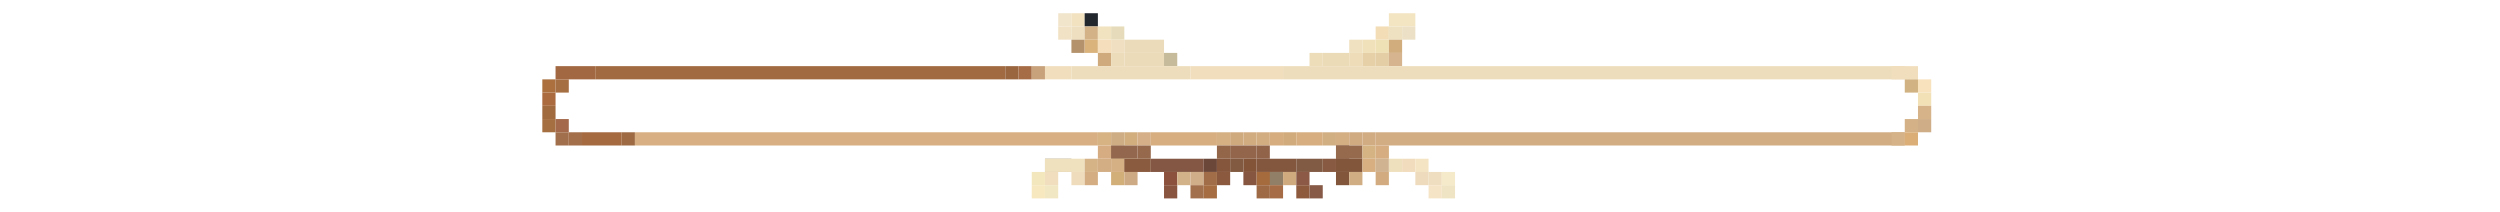
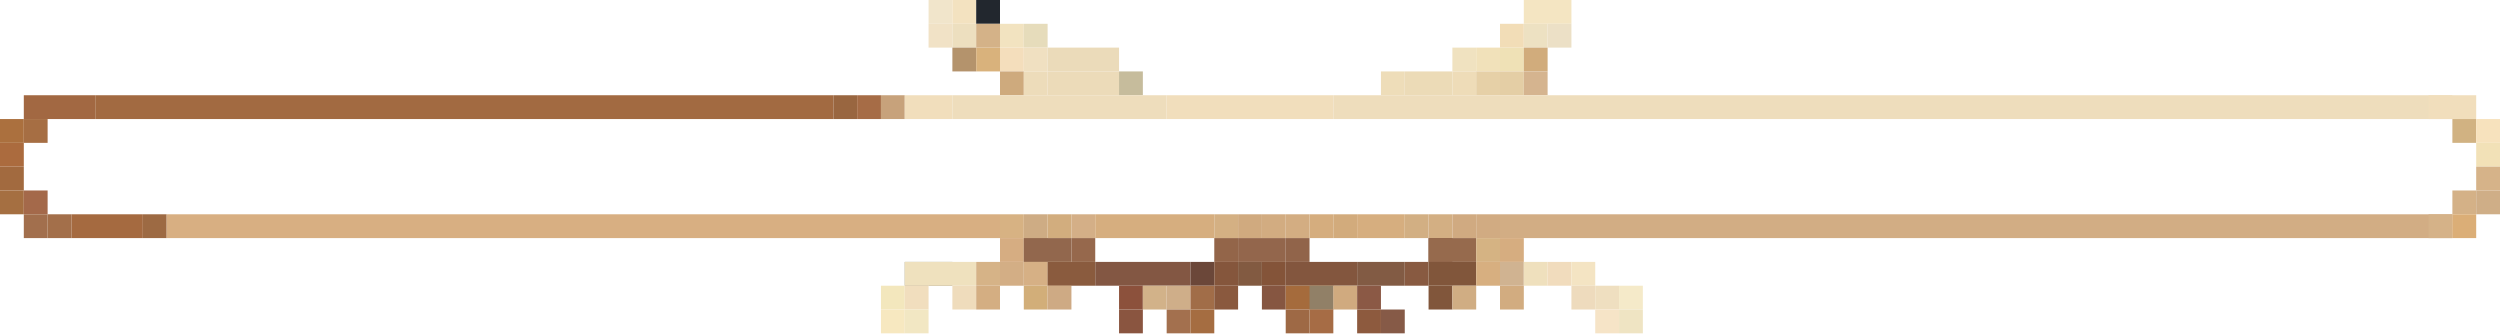
- <svg xmlns="http://www.w3.org/2000/svg" width="189" height="16" viewBox="0 0 189 16" fill="none">
-   <path d="M81 1H80V2H81V1Z" fill="#F1E5CB" />
-   <path d="M82 1H81V2H82V1Z" fill="#F3E2C0" />
-   <path d="M83 1H82V2H83V1Z" fill="#22272E" />
-   <path d="M107 1H105V2H107V1Z" fill="#F4E5C2" />
-   <path d="M81 2H80V3H81V2Z" fill="#F1E2C6" />
-   <path d="M82 2H81V3H82V2Z" fill="#EDDFBF" />
-   <path d="M83 2H82V3H83V2Z" fill="#D4B288" />
-   <path d="M84 2H83V3H84V2Z" fill="#F2E3C0" />
-   <path d="M85 2H84V3H85V2Z" fill="#E6DCBB" />
-   <path d="M105 2H104V3H105V2Z" fill="#F2DDB7" />
-   <path d="M106 2H105V3H106V2Z" fill="#EDE1C2" />
-   <path d="M107 2H106V3H107V2Z" fill="#ECE0C6" />
-   <path d="M82 3H81V4H82V3Z" fill="#B4936C" />
-   <path d="M83 3H82V4H83V3Z" fill="#D9B27C" />
-   <path d="M84 3H83V4H84V3Z" fill="#F4DEBC" />
-   <path d="M85 3H84V4H85V3Z" fill="#F0E0C1" />
-   <path d="M88 3H85V4H88V3Z" fill="#EBDBBA" />
-   <path d="M103 3H102V4H103V3Z" fill="#F0E2C0" />
-   <path d="M104 3H103V4H104V3Z" fill="#F1E1BA" />
-   <path d="M105 3H104V4H105V3Z" fill="#EFE1B6" />
-   <path d="M106 3H105V4H106V3Z" fill="#D1AC7C" />
-   <path d="M84 4H83V5H84V4Z" fill="#CEAA7D" />
-   <path d="M85 4H84V5H85V4Z" fill="#EDDCBA" />
-   <path d="M88 4H85V5H88V4Z" fill="#ECDBB9" />
-   <path d="M89 4H88V5H89V4Z" fill="#C6BC9C" />
-   <path d="M100 4H99V5H100V4Z" fill="#EEDDB9" />
-   <path d="M102 4H100V5H102V4Z" fill="#ECDBB7" />
-   <path d="M103 4H102V5H103V4Z" fill="#EEDCB8" />
-   <path d="M104 4H103V5H104V4Z" fill="#E6D0A7" />
-   <path d="M105 4H104V5H105V4Z" fill="#E4CEA5" />
-   <path d="M106 4H105V5H106V4Z" fill="#D5B48F" />
-   <path d="M45 5H42V6H45V5Z" fill="#A26842" />
-   <path d="M76 5H45V6H76V5Z" fill="#A26A41" />
-   <path d="M77 5H76V6H77V5Z" fill="#996640" />
-   <path d="M78 5H77V6H78V5Z" fill="#A66C46" />
-   <path d="M79 5H78V6H79V5Z" fill="#C7A27B" />
-   <path d="M81 5H79V6H81V5Z" fill="#F1DEBC" />
-   <path d="M90 5H81V6H90V5Z" fill="#EEDDBC" />
-   <path d="M97 5H90V6H97V5Z" fill="#F1DEBC" />
-   <path d="M144 5H97V6H144V5Z" fill="#EEDDBC" />
-   <path d="M145 5H143V6H145V5Z" fill="#F1DEBC" />
-   <path d="M42 6H41V7H42V6Z" fill="#AB703E" />
-   <path d="M43 6H42V7H43V6Z" fill="#A66E43" />
-   <path d="M145 6H144V7H145V6Z" fill="#D1B282" />
-   <path d="M146 6H145V7H146V6Z" fill="#F7E2BD" />
-   <path d="M42 7H41V8H42V7Z" fill="#AB6B3E" />
-   <path d="M146 7H145V8H146V7Z" fill="#F2E1B7" />
-   <path d="M42 8H41V9H42V8Z" fill="#A26A3F" />
-   <path d="M146 8H145V9H146V8Z" fill="#D6B389" />
-   <path d="M42 9H41V10H42V9Z" fill="#A56F41" />
-   <path d="M43 9H42V10H43V9Z" fill="#A4694A" />
-   <path d="M145 9H144V10H145V9Z" fill="#D4B187" />
-   <path d="M146 9H145V10H146V9Z" fill="#CFAE87" />
-   <path d="M43 10H42V11H43V10Z" fill="#A26F4D" />
-   <path d="M44 10H43V11H44V10Z" fill="#A36F4A" />
-   <path d="M47 10H44V11H47V10Z" fill="#A56A40" />
-   <path d="M48 10H47V11H48V10Z" fill="#9D6A43" />
-   <path d="M83 10H48V11H83V10Z" fill="#D8AF82" />
-   <path d="M84 10H83V11H84V10Z" fill="#D7B283" />
-   <path d="M85 10H84V11H85V10Z" fill="#CEAC84" />
-   <path d="M86 10H85V11H86V10Z" fill="#D2AD7E" />
-   <path d="M87 10H86V11H87V10Z" fill="#D4AF87" />
-   <path d="M92 10H87V11H92V10Z" fill="#D6AE7F" />
-   <path d="M93 10H92V11H93V10Z" fill="#D4B083" />
-   <path d="M94 10H93V11H94V10Z" fill="#D0AA7F" />
-   <path d="M95 10H94V11H95V10Z" fill="#D2AC81" />
-   <path d="M96 10H95V11H96V10Z" fill="#D3AD82" />
-   <path d="M97 10H96V11H97V10Z" fill="#D5AD7E" />
-   <path d="M98 10H97V11H98V10Z" fill="#D2AB7C" />
-   <path d="M100 10H98V11H100V10Z" fill="#D6AE7F" />
-   <path d="M101 10H100V11H101V10Z" fill="#D2AF83" />
-   <path d="M102 10H101V11H102V10Z" fill="#D3AF83" />
-   <path d="M103 10H102V11H103V10Z" fill="#D0AA81" />
-   <path d="M104 10H103V11H104V10Z" fill="#D1AB82" />
-   <path d="M144 10H104V11H144V10Z" fill="#D2AD84" />
-   <path d="M144 10H143V11H144V10Z" fill="#D5B288" />
-   <path d="M145 10H144V11H145V10Z" fill="#DBAE77" />
-   <path d="M84 11H83V12H84V11Z" fill="#D6AD82" />
-   <path d="M85 11H84V12H85V11Z" fill="#CDAD81" />
-   <path d="M86 11H84V12H86V11Z" fill="#92674D" />
-   <path d="M87 11H86V12H87V11Z" fill="#96684C" />
-   <path d="M93 11H92V12H93V11Z" fill="#936549" />
-   <path d="M95 11H93V12H95V11Z" fill="#93664C" />
-   <path d="M96 11H95V12H96V11Z" fill="#91644A" />
-   <path d="M102 11H101V12H102V11Z" fill="#82543A" />
-   <path d="M103 11H101V12H103V11Z" fill="#966A4D" />
-   <path d="M104 11H103V12H104V11Z" fill="#D5B383" />
-   <path d="M105 11H104V12H105V11Z" fill="#D6AD80" />
-   <path d="M80 12H79V13H80V12Z" fill="#8B866F" />
-   <path d="M81 12H80V13H81V12Z" fill="#8A856E" />
-   <path d="M82 12H79V13H82V12Z" fill="#EFE1BE" />
-   <path d="M83 12H82V13H83V12Z" fill="#D6B387" />
-   <path d="M84 12H83V13H84V12Z" fill="#D3AE85" />
-   <path d="M85 12H84V13H85V12Z" fill="#D6B085" />
-   <path d="M86 12H85V13H86V12Z" fill="#D1AC83" />
-   <path d="M87 12H85V13H87V12Z" fill="#8A5B3E" />
-   <path d="M91 12H87V13H91V12Z" fill="#835743" />
-   <path d="M92 12H91V13H92V12Z" fill="#6B4739" />
-   <path d="M93 12H92V13H93V12Z" fill="#85563C" />
-   <path d="M94 12H93V13H94V12Z" fill="#825A41" />
-   <path d="M95 12H94V13H95V12Z" fill="#845439" />
-   <path d="M98 12H95V13H98V12Z" fill="#83563E" />
-   <path d="M100 12H98V13H100V12Z" fill="#825B44" />
-   <path d="M101 12H100V13H101V12Z" fill="#885A41" />
-   <path d="M103 12H101V13H103V12Z" fill="#81563B" />
-   <path d="M104 12H103V13H104V12Z" fill="#D7AF80" />
-   <path d="M105 12H104V13H105V12Z" fill="#D0B391" />
-   <path d="M106 12H105V13H106V12Z" fill="#EFE0BD" />
-   <path d="M107 12H106V13H107V12Z" fill="#F1DCBD" />
-   <path d="M108 12H107V13H108V12Z" fill="#F4E4C3" />
-   <path d="M79 13H78V14H79V13Z" fill="#F3E7BD" />
-   <path d="M80 13H79V14H80V13Z" fill="#F1DEBE" />
-   <path d="M82 13H81V14H82V13Z" fill="#EFDCBC" />
-   <path d="M83 13H82V14H83V13Z" fill="#D4AE82" />
-   <path d="M85 13H84V14H85V13Z" fill="#D2AE79" />
-   <path d="M86 13H85V14H86V13Z" fill="#CEAA84" />
-   <path d="M89 13H88V14H89V13Z" fill="#8C513C" />
-   <path d="M90 13H89V14H90V13Z" fill="#D2B289" />
-   <path d="M91 13H90V14H91V13Z" fill="#CFAE89" />
-   <path d="M92 13H91V14H92V13Z" fill="#A16D48" />
-   <path d="M93 13H92V14H93V13Z" fill="#8A593E" />
-   <path d="M95 13H94V14H95V13Z" fill="#865641" />
-   <path d="M97 13H95V14H97V13Z" fill="#A56B3C" />
-   <path d="M97 13H96V14H97V13Z" fill="#918067" />
-   <path d="M98 13H97V14H98V13Z" fill="#D0AA7F" />
-   <path d="M99 13H98V14H99V13Z" fill="#8B5945" />
-   <path d="M102 13H101V14H102V13Z" fill="#81563B" />
-   <path d="M103 13H102V14H103V13Z" fill="#D0AD83" />
-   <path d="M105 13H104V14H105V13Z" fill="#D2AC80" />
-   <path d="M108 13H107V14H108V13Z" fill="#EEDBBD" />
-   <path d="M109 13H108V14H109V13Z" fill="#EFDFC0" />
-   <path d="M110 13H109V14H110V13Z" fill="#F5EAC9" />
-   <path d="M79 14H78V15H79V14Z" fill="#F7E8C0" />
-   <path d="M80 14H79V15H80V14Z" fill="#F2E7C3" />
-   <path d="M89 14H88V15H89V14Z" fill="#8A5540" />
-   <path d="M91 14H90V15H91V14Z" fill="#A3704E" />
-   <path d="M92 14H91V15H92V14Z" fill="#A56D41" />
-   <path d="M96 14H95V15H96V14Z" fill="#9E6945" />
-   <path d="M97 14H96V15H97V14Z" fill="#A66C45" />
-   <path d="M99 14H98V15H99V14Z" fill="#8D5A3E" />
-   <path d="M100 14H99V15H100V14Z" fill="#865A47" />
-   <path d="M109 14H108V15H109V14Z" fill="#F6E4C7" />
-   <path d="M110 14H109V15H110V14Z" fill="#EFE4C3" />
+ <svg xmlns="http://www.w3.org/2000/svg" width="105" height="14" viewBox="0 0 105 14" fill="none">
+   <path d="M40 0H39V1H40V0Z" fill="#F1E5CB" />
+   <path d="M41 0H40V1H41V0Z" fill="#F3E2C0" />
+   <path d="M42 0H41V1H42V0Z" fill="#22272E" />
+   <path d="M66 0H64V1H66V0Z" fill="#F4E5C2" />
+   <path d="M40 1H39V2H40V1Z" fill="#F1E2C6" />
+   <path d="M41 1H40V2H41V1Z" fill="#EDDFBF" />
+   <path d="M42 1H41V2H42V1Z" fill="#D4B288" />
+   <path d="M43 1H42V2H43V1Z" fill="#F2E3C0" />
+   <path d="M44 1H43V2H44V1Z" fill="#E6DCBB" />
+   <path d="M64 1H63V2H64V1Z" fill="#F2DDB7" />
+   <path d="M65 1H64V2H65V1Z" fill="#EDE1C2" />
+   <path d="M66 1H65V2H66V1Z" fill="#ECE0C6" />
+   <path d="M41 2H40V3H41V2Z" fill="#B4936C" />
+   <path d="M42 2H41V3H42V2Z" fill="#D9B27C" />
+   <path d="M43 2H42V3H43V2Z" fill="#F4DEBC" />
+   <path d="M44 2H43V3H44V2Z" fill="#F0E0C1" />
+   <path d="M47 2H44V3H47V2Z" fill="#EBDBBA" />
+   <path d="M62 2H61V3H62V2Z" fill="#F0E2C0" />
+   <path d="M63 2H62V3H63V2Z" fill="#F1E1BA" />
+   <path d="M64 2H63V3H64V2Z" fill="#EFE1B6" />
+   <path d="M65 2H64V3H65V2Z" fill="#D1AC7C" />
+   <path d="M43 3H42V4H43V3Z" fill="#CEAA7D" />
+   <path d="M44 3H43V4H44V3Z" fill="#EDDCBA" />
+   <path d="M47 3H44V4H47V3Z" fill="#ECDBB9" />
+   <path d="M48 3H47V4H48V3Z" fill="#C6BC9C" />
+   <path d="M59 3H58V4H59V3Z" fill="#EEDDB9" />
+   <path d="M61 3H59V4H61V3Z" fill="#ECDBB7" />
+   <path d="M62 3H61V4H62V3Z" fill="#EEDCB8" />
+   <path d="M63 3H62V4H63V3Z" fill="#E6D0A7" />
+   <path d="M64 3H63V4H64V3Z" fill="#E4CEA5" />
+   <path d="M65 3H64V4H65V3Z" fill="#D5B48F" />
+   <path d="M4 4H1V5H4V4Z" fill="#A26842" />
+   <path d="M35 4H4V5H35V4Z" fill="#A26A41" />
+   <path d="M36 4H35V5H36V4Z" fill="#996640" />
+   <path d="M37 4H36V5H37V4Z" fill="#A66C46" />
+   <path d="M38 4H37V5H38V4Z" fill="#C7A27B" />
+   <path d="M40 4H38V5H40V4Z" fill="#F1DEBC" />
+   <path d="M49 4H40V5H49V4Z" fill="#EEDDBC" />
+   <path d="M56 4H49V5H56V4Z" fill="#F1DEBC" />
+   <path d="M103 4H56V5H103V4Z" fill="#EEDDBC" />
+   <path d="M104 4H102V5H104V4Z" fill="#F1DEBC" />
+   <path d="M1 5H0V6H1V5Z" fill="#AB703E" />
+   <path d="M2 5H1V6H2V5Z" fill="#A66E43" />
+   <path d="M104 5H103V6H104V5Z" fill="#D1B282" />
+   <path d="M105 5H104V6H105V5Z" fill="#F7E2BD" />
+   <path d="M1 6H0V7H1V6Z" fill="#AB6B3E" />
+   <path d="M105 6H104V7H105V6Z" fill="#F2E1B7" />
+   <path d="M1 7H0V8H1V7Z" fill="#A26A3F" />
+   <path d="M105 7H104V8H105V7Z" fill="#D6B389" />
+   <path d="M1 8H0V9H1V8Z" fill="#A56F41" />
+   <path d="M2 8H1V9H2V8Z" fill="#A4694A" />
+   <path d="M104 8H103V9H104V8Z" fill="#D4B187" />
+   <path d="M105 8H104V9H105V8Z" fill="#CFAE87" />
+   <path d="M2 9H1V10H2V9Z" fill="#A26F4D" />
+   <path d="M3 9H2V10H3V9Z" fill="#A36F4A" />
+   <path d="M6 9H3V10H6V9Z" fill="#A56A40" />
+   <path d="M7 9H6V10H7V9Z" fill="#9D6A43" />
+   <path d="M42 9H7V10H42V9Z" fill="#D8AF82" />
+   <path d="M43 9H42V10H43V9Z" fill="#D7B283" />
+   <path d="M44 9H43V10H44V9Z" fill="#CEAC84" />
+   <path d="M45 9H44V10H45V9Z" fill="#D2AD7E" />
+   <path d="M46 9H45V10H46V9Z" fill="#D4AF87" />
+   <path d="M51 9H46V10H51V9Z" fill="#D6AE7F" />
+   <path d="M52 9H51V10H52V9Z" fill="#D4B083" />
+   <path d="M53 9H52V10H53V9Z" fill="#D0AA7F" />
+   <path d="M54 9H53V10H54V9Z" fill="#D2AC81" />
+   <path d="M55 9H54V10H55V9Z" fill="#D3AD82" />
+   <path d="M56 9H55V10H56V9Z" fill="#D5AD7E" />
+   <path d="M57 9H56V10H57V9Z" fill="#D2AB7C" />
+   <path d="M59 9H57V10H59V9Z" fill="#D6AE7F" />
+   <path d="M60 9H59V10H60V9Z" fill="#D2AF83" />
+   <path d="M61 9H60V10H61V9Z" fill="#D3AF83" />
+   <path d="M62 9H61V10H62V9Z" fill="#D0AA81" />
+   <path d="M63 9H62V10H63V9Z" fill="#D1AB82" />
+   <path d="M103 9H63V10H103V9Z" fill="#D2AD84" />
+   <path d="M103 9H102V10H103V9Z" fill="#D5B288" />
+   <path d="M104 9H103V10H104V9Z" fill="#DBAE77" />
+   <path d="M43 10H42V11H43V10Z" fill="#D6AD82" />
+   <path d="M44 10H43V11H44V10Z" fill="#CDAD81" />
+   <path d="M45 10H43V11H45V10Z" fill="#92674D" />
+   <path d="M46 10H45V11H46V10Z" fill="#96684C" />
+   <path d="M52 10H51V11H52V10Z" fill="#936549" />
+   <path d="M54 10H52V11H54V10Z" fill="#93664C" />
+   <path d="M55 10H54V11H55V10Z" fill="#91644A" />
+   <path d="M61 10H60V11H61V10Z" fill="#82543A" />
+   <path d="M62 10H60V11H62V10Z" fill="#966A4D" />
+   <path d="M63 10H62V11H63V10Z" fill="#D5B383" />
+   <path d="M64 10H63V11H64V10Z" fill="#D6AD80" />
+   <path d="M39 11H38V12H39V11Z" fill="#8B866F" />
+   <path d="M40 11H39V12H40V11Z" fill="#8A856E" />
+   <path d="M41 11H38V12H41V11Z" fill="#EFE1BE" />
+   <path d="M42 11H41V12H42V11Z" fill="#D6B387" />
+   <path d="M43 11H42V12H43V11Z" fill="#D3AE85" />
+   <path d="M44 11H43V12H44V11Z" fill="#D6B085" />
+   <path d="M45 11H44V12H45V11Z" fill="#D1AC83" />
+   <path d="M46 11H44V12H46V11Z" fill="#8A5B3E" />
+   <path d="M50 11H46V12H50V11Z" fill="#835743" />
+   <path d="M51 11H50V12H51V11Z" fill="#6B4739" />
+   <path d="M52 11H51V12H52V11Z" fill="#85563C" />
+   <path d="M53 11H52V12H53V11Z" fill="#825A41" />
+   <path d="M54 11H53V12H54V11Z" fill="#845439" />
+   <path d="M57 11H54V12H57V11Z" fill="#83563E" />
+   <path d="M59 11H57V12H59V11Z" fill="#825B44" />
+   <path d="M60 11H59V12H60V11Z" fill="#885A41" />
+   <path d="M62 11H60V12H62V11Z" fill="#81563B" />
+   <path d="M63 11H62V12H63V11Z" fill="#D7AF80" />
+   <path d="M64 11H63V12H64V11Z" fill="#D0B391" />
+   <path d="M65 11H64V12H65V11Z" fill="#EFE0BD" />
+   <path d="M66 11H65V12H66V11Z" fill="#F1DCBD" />
+   <path d="M67 11H66V12H67V11Z" fill="#F4E4C3" />
+   <path d="M38 12H37V13H38V12Z" fill="#F3E7BD" />
+   <path d="M39 12H38V13H39V12Z" fill="#F1DEBE" />
+   <path d="M41 12H40V13H41V12Z" fill="#EFDCBC" />
+   <path d="M42 12H41V13H42V12Z" fill="#D4AE82" />
+   <path d="M44 12H43V13H44V12Z" fill="#D2AE79" />
+   <path d="M45 12H44V13H45V12Z" fill="#CEAA84" />
+   <path d="M48 12H47V13H48V12Z" fill="#8C513C" />
+   <path d="M49 12H48V13H49V12Z" fill="#D2B289" />
+   <path d="M50 12H49V13H50V12Z" fill="#CFAE89" />
+   <path d="M51 12H50V13H51V12Z" fill="#A16D48" />
+   <path d="M52 12H51V13H52V12Z" fill="#8A593E" />
+   <path d="M54 12H53V13H54V12Z" fill="#865641" />
+   <path d="M56 12H54V13H56V12Z" fill="#A56B3C" />
+   <path d="M56 12H55V13H56V12Z" fill="#918067" />
+   <path d="M57 12H56V13H57V12Z" fill="#D0AA7F" />
+   <path d="M58 12H57V13H58V12Z" fill="#8B5945" />
+   <path d="M61 12H60V13H61V12Z" fill="#81563B" />
+   <path d="M62 12H61V13H62V12Z" fill="#D0AD83" />
+   <path d="M64 12H63V13H64V12Z" fill="#D2AC80" />
+   <path d="M67 12H66V13H67V12Z" fill="#EEDBBD" />
+   <path d="M68 12H67V13H68V12Z" fill="#EFDFC0" />
+   <path d="M69 12H68V13H69V12Z" fill="#F5EAC9" />
+   <path d="M38 13H37V14H38V13Z" fill="#F7E8C0" />
+   <path d="M39 13H38V14H39V13Z" fill="#F2E7C3" />
+   <path d="M48 13H47V14H48V13Z" fill="#8A5540" />
+   <path d="M50 13H49V14H50V13Z" fill="#A3704E" />
+   <path d="M51 13H50V14H51V13Z" fill="#A56D41" />
+   <path d="M55 13H54V14H55V13Z" fill="#9E6945" />
+   <path d="M56 13H55V14H56V13Z" fill="#A66C45" />
+   <path d="M58 13H57V14H58V13Z" fill="#8D5A3E" />
+   <path d="M59 13H58V14H59V13Z" fill="#865A47" />
+   <path d="M68 13H67V14H68V13Z" fill="#F6E4C7" />
+   <path d="M69 13H68V14H69V13Z" fill="#EFE4C3" />
</svg>
